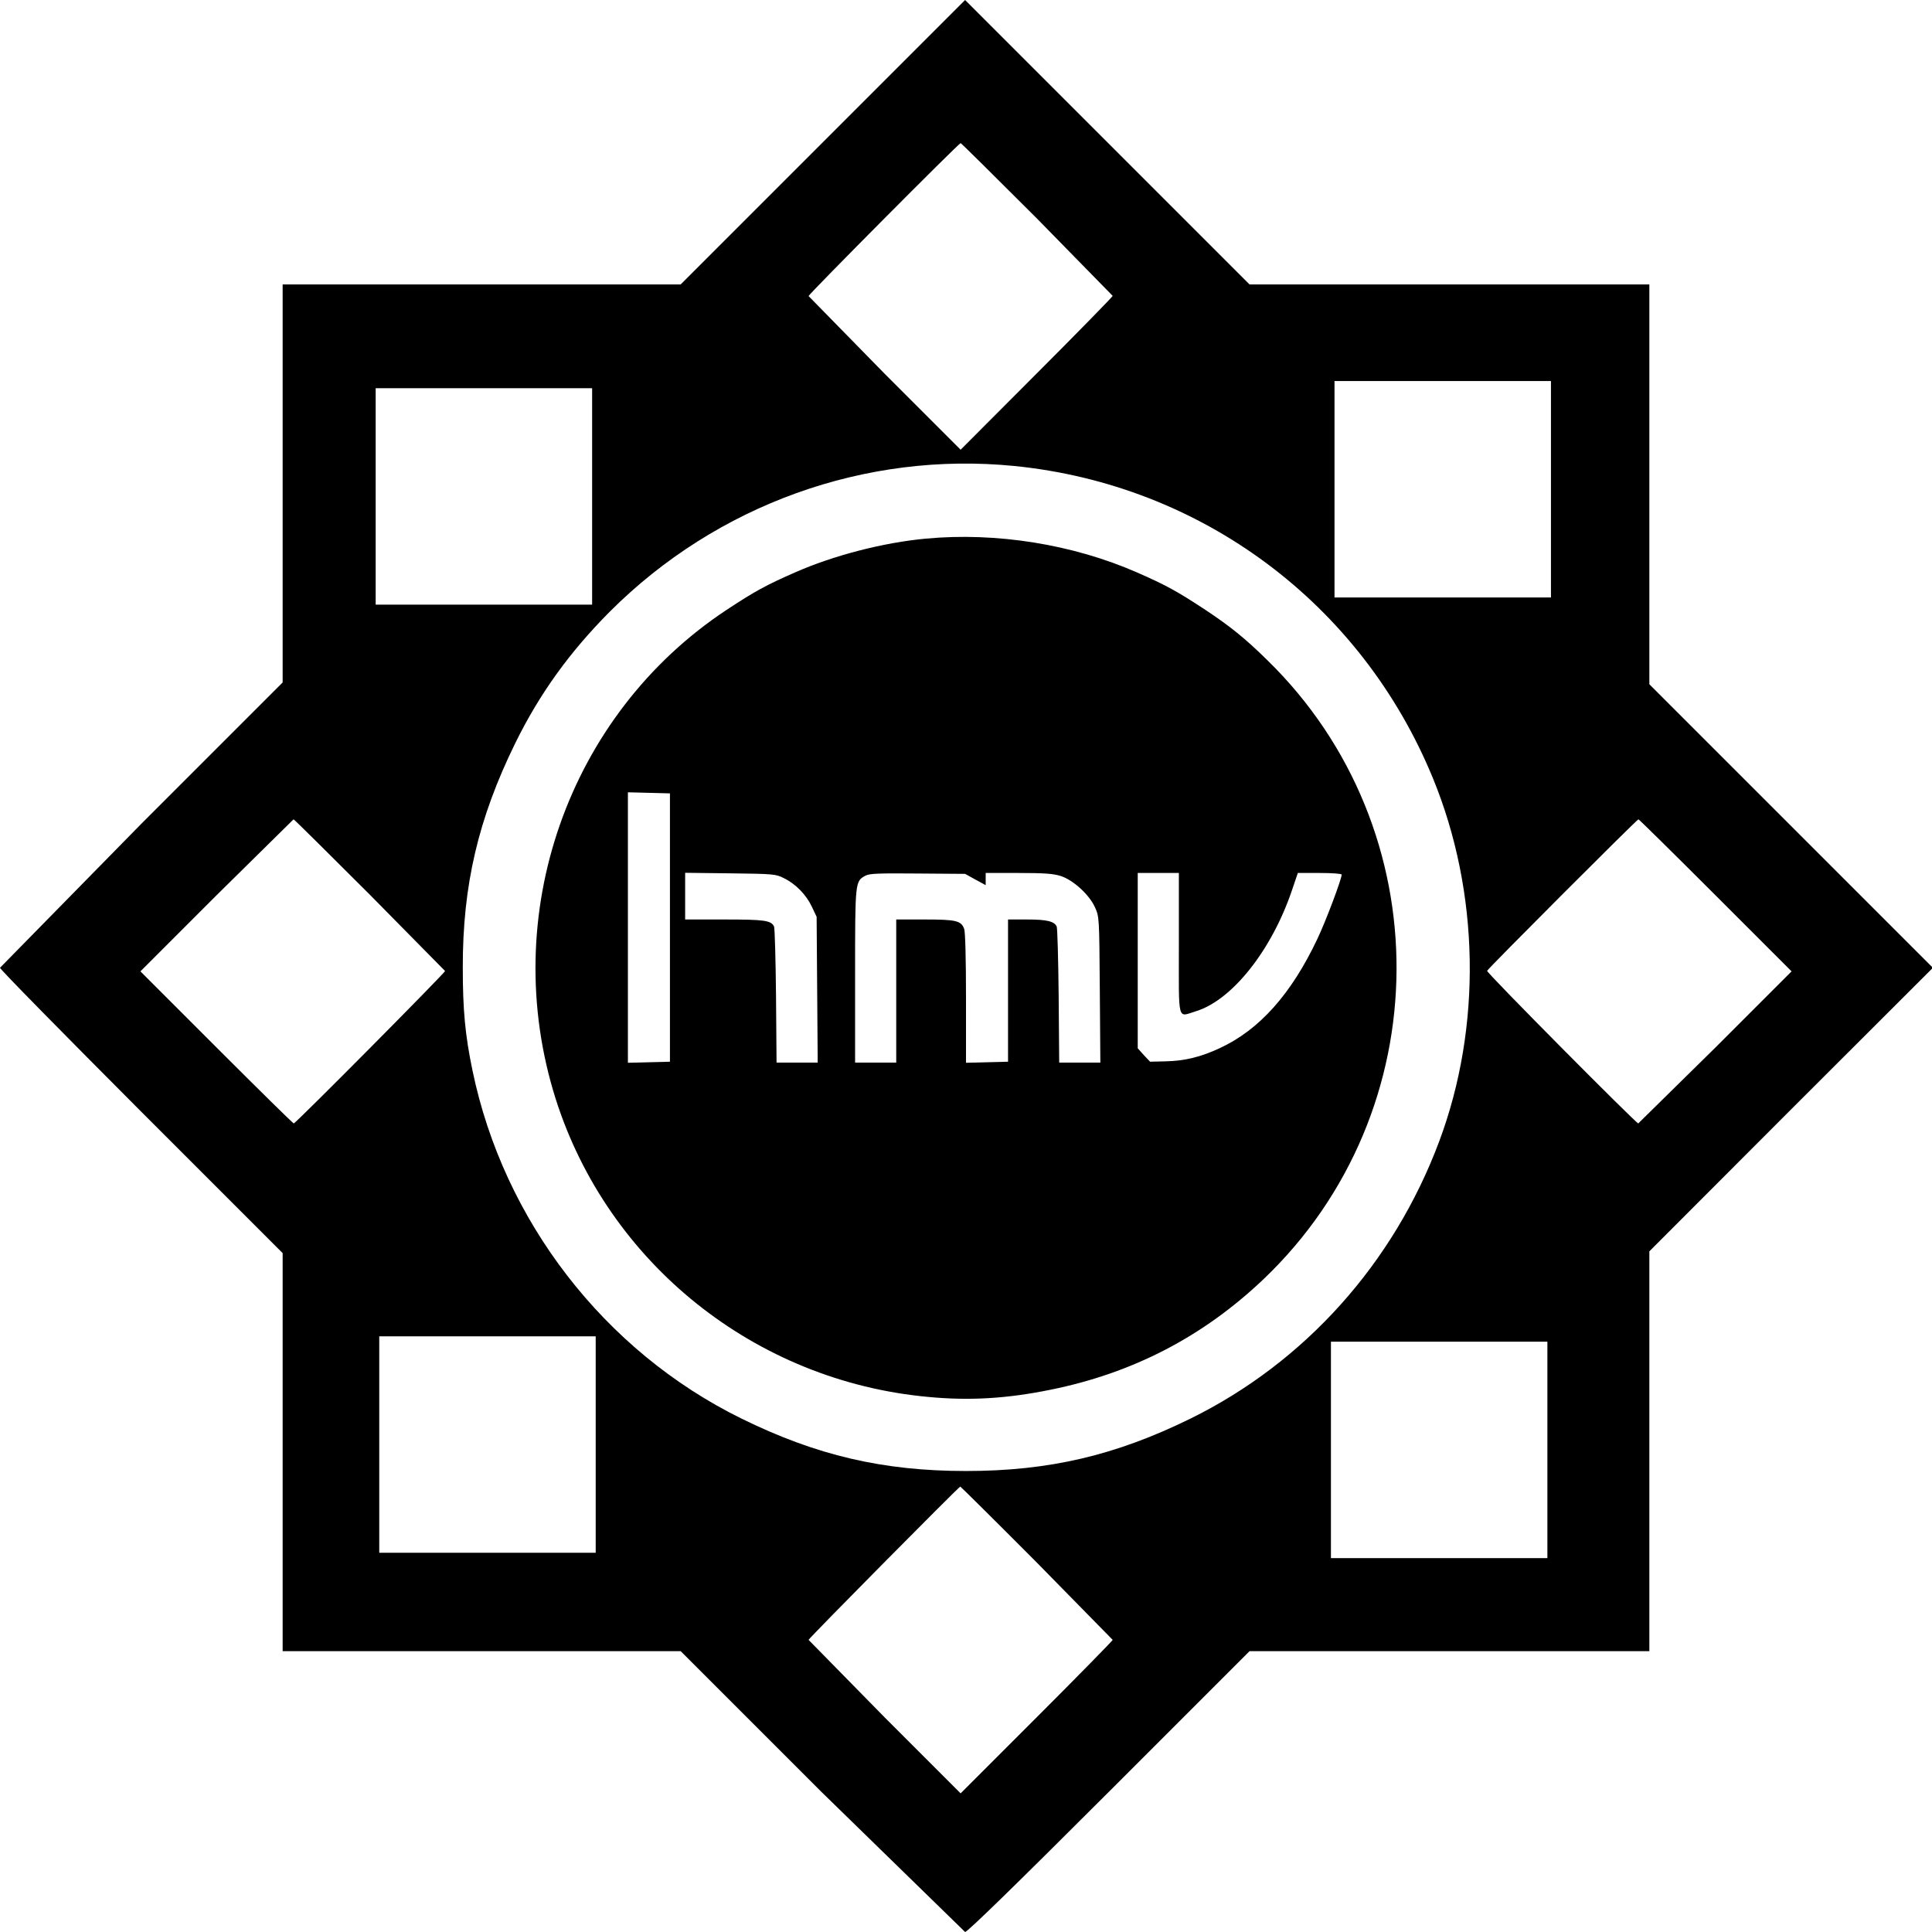
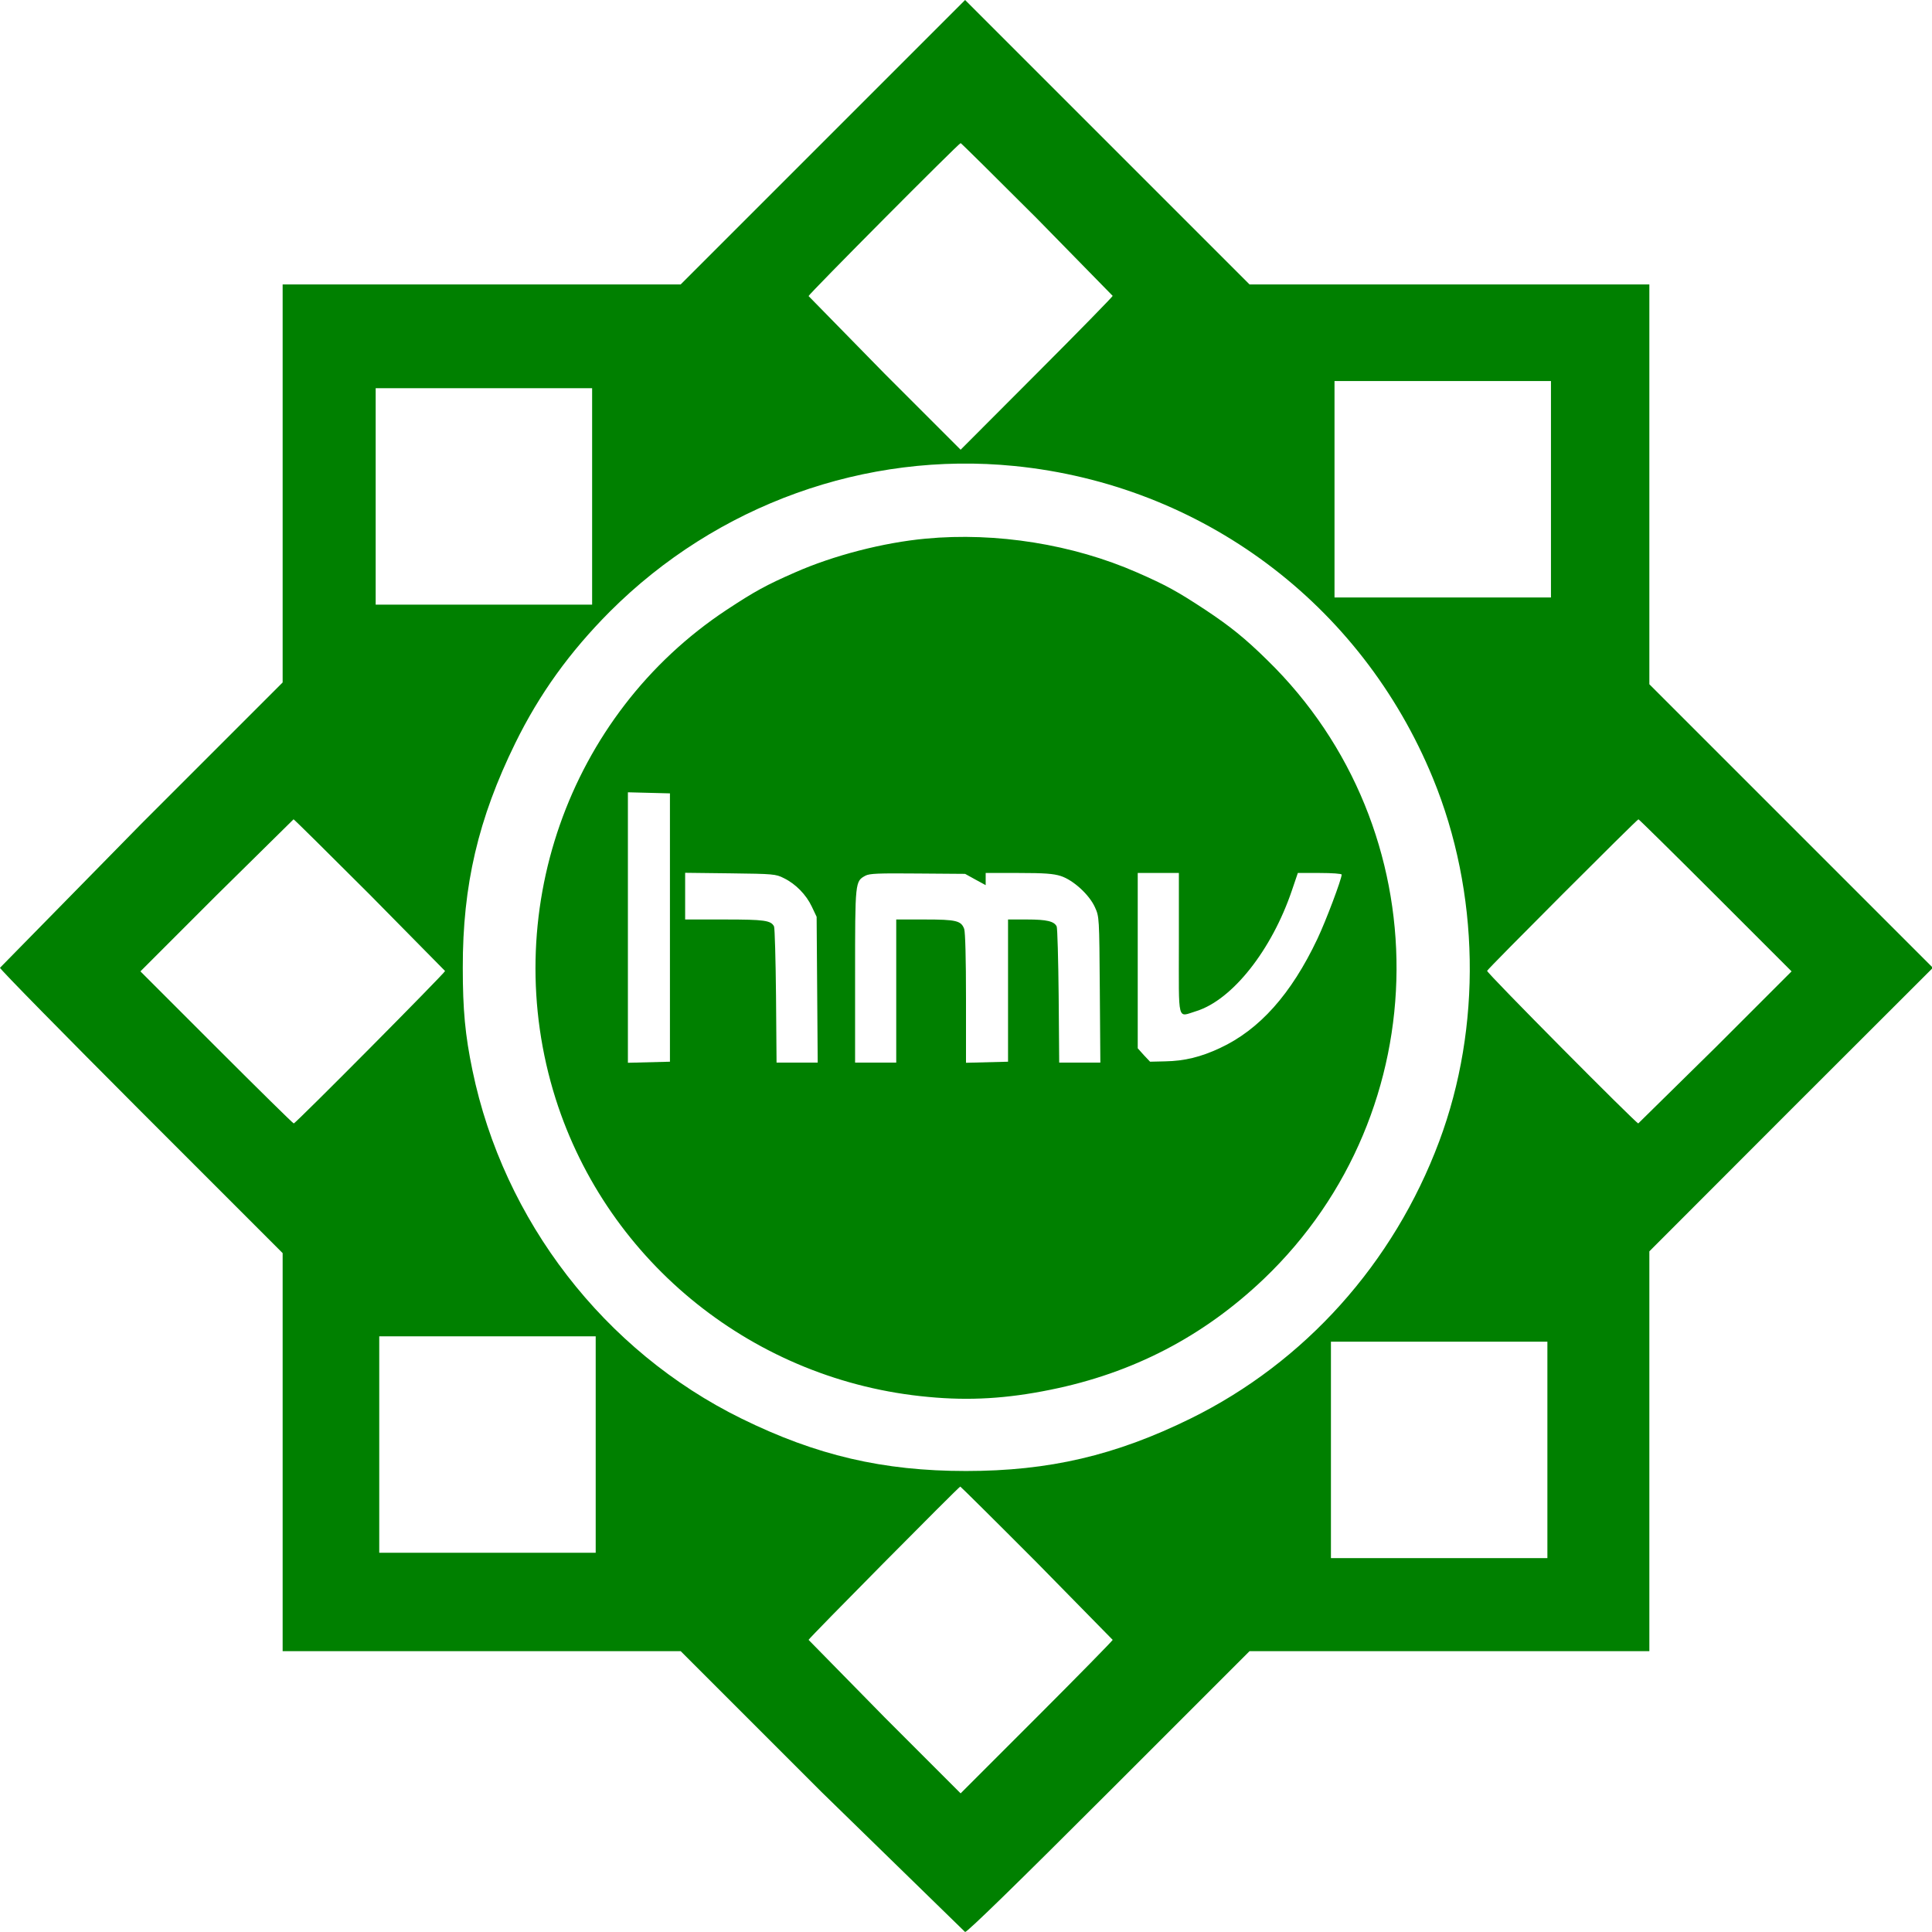
<svg xmlns="http://www.w3.org/2000/svg" viewBox="0 0 1080 1080">
-   <path d="M460 79.5L380.5 159H158v222.5l-79 79L0 541c0 .8 35.6 37 79 80.5l79 79V923h222.5l78.5 78.5 80.5 78.5c1.3 0 28.9-26.9 80.5-78.5l78.5-78.5H922V699.5l79.2-79.3 79.3-79.2L922 382.5V159H698.5L539.5 0 460 79.5zm119.7 42.7l42.3 43.2c0 .4-19.1 20-42.5 43.4L537 251.4l-42.5-42.5-42.5-43.4c0-1 84-85.5 85-85.5.3 0 19.5 19 42.7 42.2zM867 273.5V334H746V213h121v60.5zm-536 4V338H210V217h121v60.5zm236.1-17C671.8 271 760.9 337.4 801 435c26.2 63.8 27.5 139 3.5 203.1-25.5 68.2-75.2 123.5-139 154.9-41.9 20.6-79.1 29.3-125.5 29.3s-83.6-8.7-125.5-29.3c-76.7-37.7-133-110.6-150.4-194.7-4.1-19.7-5.4-33.9-5.4-57.3-.1-46.2 8.7-83.5 29.3-125.5 13.6-27.7 30.5-51.1 52.9-73.6 59.8-59.8 142.9-89.7 226.2-81.4zM206.6 500l42.2 42.8c.2.8-83.5 85.2-84.6 85.2-.4 0-19.8-19.1-43.2-42.5L78.5 543l42.5-42.5 43.1-42.5c.3 0 19.4 18.9 42.5 42zm752.4.5l42.5 42.5-42.5 42.5-43.2 42.5c-1.2 0-84.9-84.3-84.5-85.3.3-1.1 83.8-84.7 84.6-84.7.3 0 19.7 19.1 43.1 42.5zm-626 307V868H212V747h121v60.5zm532 3V871H744V750h121v60.5zm-285.4 63l42.4 43.2c0 .4-19.1 19.9-42.5 43.3l-42.5 42.5-42.5-42.5-42.5-43.3c0-.8 84-85.6 84.8-85.7.2 0 19.5 19.1 42.8 42.5zm-62.1-572.4c-23.7 2.2-51.6 9.4-73.1 18.9-16.2 7.1-22.4 10.5-38.2 20.9-88.8 58.7-128 170.8-95.6 273.3 29.2 92 111.6 157.9 208.4 166.7 23.1 2.2 44 .9 68.1-4 46.2-9.3 85.6-29.8 119.4-62 98.2-93.8 99-251.3 1.8-346-12.4-12.2-20.8-18.9-34.5-28-15.8-10.4-22-13.8-38.2-20.9-35.8-15.7-78.7-22.6-118.1-18.9zm-143 217.4v75l-23.5.6V442.9l11.8.3 11.7.3v75zm63.7-27.6c6.6 3.2 12.5 9.3 15.6 15.9l2.7 5.7.6 81.5h-23l-.3-37.3c-.2-20.4-.7-37.9-1.1-38.8-1.7-3.4-5.4-3.9-27.7-3.9h-22v-26.1l25.3.3c24.1.3 25.4.4 29.9 2.7zm107.1.8l5.7 3.1V488h18.4c14.6 0 19.5.4 23.6 1.7 7 2.3 15.9 10.4 19.1 17.5 2.4 5.3 2.4 5.6 2.7 46l.3 40.8h-23l-.3-37.3c-.2-20.4-.7-37.9-1.1-38.8-1.4-2.9-5.6-3.9-16.5-3.9h-10.7v79.5l-23.5.6v-35.9c0-22.5-.4-37-1-38.9-1.7-4.6-4.4-5.3-22-5.3h-16v80h-23v-48.5c0-53.1 0-52.8 5.8-56 2.3-1.2 7.1-1.4 29.2-1.2l26.5.2 5.8 3.2zM659 527.5c0 45.1-1.1 41 9.8 37.7 20.1-6.3 42.1-34.1 53.4-67.5l3.3-9.7h12.2c7 0 12.3.4 12.3.9 0 2.5-8.8 25.9-13.6 36-14.6 30.8-32.3 50.7-54.5 61-10.7 5-19.8 7.2-30.5 7.4l-8.5.2-3.5-3.7-3.4-3.8v-98h23v39.5z" />
+   <path style="fill: green" d="M460 79.5L380.5 159H158v222.5l-79 79L0 541c0 .8 35.6 37 79 80.5l79 79V923h222.5l78.5 78.5 80.5 78.5c1.3 0 28.9-26.9 80.5-78.5l78.5-78.5H922V699.5l79.2-79.3 79.3-79.2L922 382.5V159H698.5L539.5 0 460 79.5zm119.7 42.7l42.3 43.2c0 .4-19.1 20-42.5 43.4L537 251.4l-42.5-42.5-42.5-43.4c0-1 84-85.5 85-85.5.3 0 19.5 19 42.7 42.2zM867 273.5V334H746V213h121v60.5zm-536 4V338H210V217h121v60.5zm236.1-17C671.8 271 760.9 337.4 801 435c26.2 63.8 27.5 139 3.5 203.1-25.5 68.2-75.2 123.5-139 154.9-41.9 20.6-79.1 29.3-125.5 29.3s-83.6-8.7-125.5-29.3c-76.7-37.7-133-110.6-150.4-194.7-4.1-19.7-5.4-33.9-5.4-57.3-.1-46.2 8.7-83.5 29.3-125.5 13.6-27.7 30.5-51.1 52.9-73.6 59.8-59.8 142.9-89.7 226.2-81.4zM206.6 500l42.2 42.8c.2.8-83.5 85.2-84.6 85.2-.4 0-19.8-19.1-43.2-42.5L78.5 543l42.5-42.5 43.1-42.5c.3 0 19.4 18.9 42.5 42zm752.4.5l42.5 42.5-42.5 42.5-43.2 42.5c-1.2 0-84.9-84.3-84.5-85.3.3-1.1 83.8-84.7 84.6-84.7.3 0 19.7 19.1 43.1 42.5zm-626 307V868H212V747h121v60.5zm532 3V871H744V750h121v60.5zm-285.4 63l42.4 43.2c0 .4-19.1 19.9-42.5 43.3l-42.5 42.5-42.5-42.5-42.5-43.3c0-.8 84-85.6 84.8-85.7.2 0 19.5 19.1 42.8 42.5zm-62.1-572.4c-23.7 2.2-51.6 9.4-73.1 18.9-16.2 7.1-22.4 10.5-38.2 20.9-88.8 58.7-128 170.8-95.6 273.3 29.2 92 111.6 157.9 208.4 166.7 23.1 2.2 44 .9 68.1-4 46.2-9.3 85.6-29.8 119.4-62 98.2-93.8 99-251.3 1.8-346-12.4-12.2-20.8-18.9-34.5-28-15.8-10.4-22-13.8-38.2-20.9-35.8-15.7-78.7-22.6-118.1-18.9zm-143 217.4v75l-23.5.6V442.9l11.8.3 11.7.3v75zm63.7-27.6c6.6 3.2 12.5 9.3 15.6 15.9l2.7 5.7.6 81.5h-23l-.3-37.3c-.2-20.4-.7-37.9-1.1-38.8-1.7-3.4-5.4-3.9-27.7-3.9h-22v-26.1l25.3.3c24.1.3 25.4.4 29.9 2.7zm107.1.8l5.7 3.1V488h18.4c14.6 0 19.5.4 23.6 1.7 7 2.3 15.9 10.4 19.1 17.5 2.4 5.3 2.4 5.6 2.7 46l.3 40.8h-23l-.3-37.3c-.2-20.4-.7-37.9-1.1-38.8-1.4-2.9-5.6-3.9-16.5-3.9h-10.7v79.5l-23.5.6v-35.9c0-22.5-.4-37-1-38.9-1.7-4.6-4.4-5.3-22-5.3h-16v80h-23v-48.5c0-53.1 0-52.8 5.8-56 2.3-1.2 7.1-1.4 29.2-1.2l26.5.2 5.8 3.2zM659 527.5c0 45.1-1.1 41 9.8 37.7 20.1-6.3 42.1-34.1 53.4-67.5l3.3-9.7h12.2c7 0 12.3.4 12.3.9 0 2.5-8.8 25.9-13.6 36-14.6 30.8-32.3 50.7-54.5 61-10.7 5-19.8 7.2-30.5 7.4l-8.5.2-3.5-3.7-3.4-3.8v-98h23v39.5z" />
</svg>
